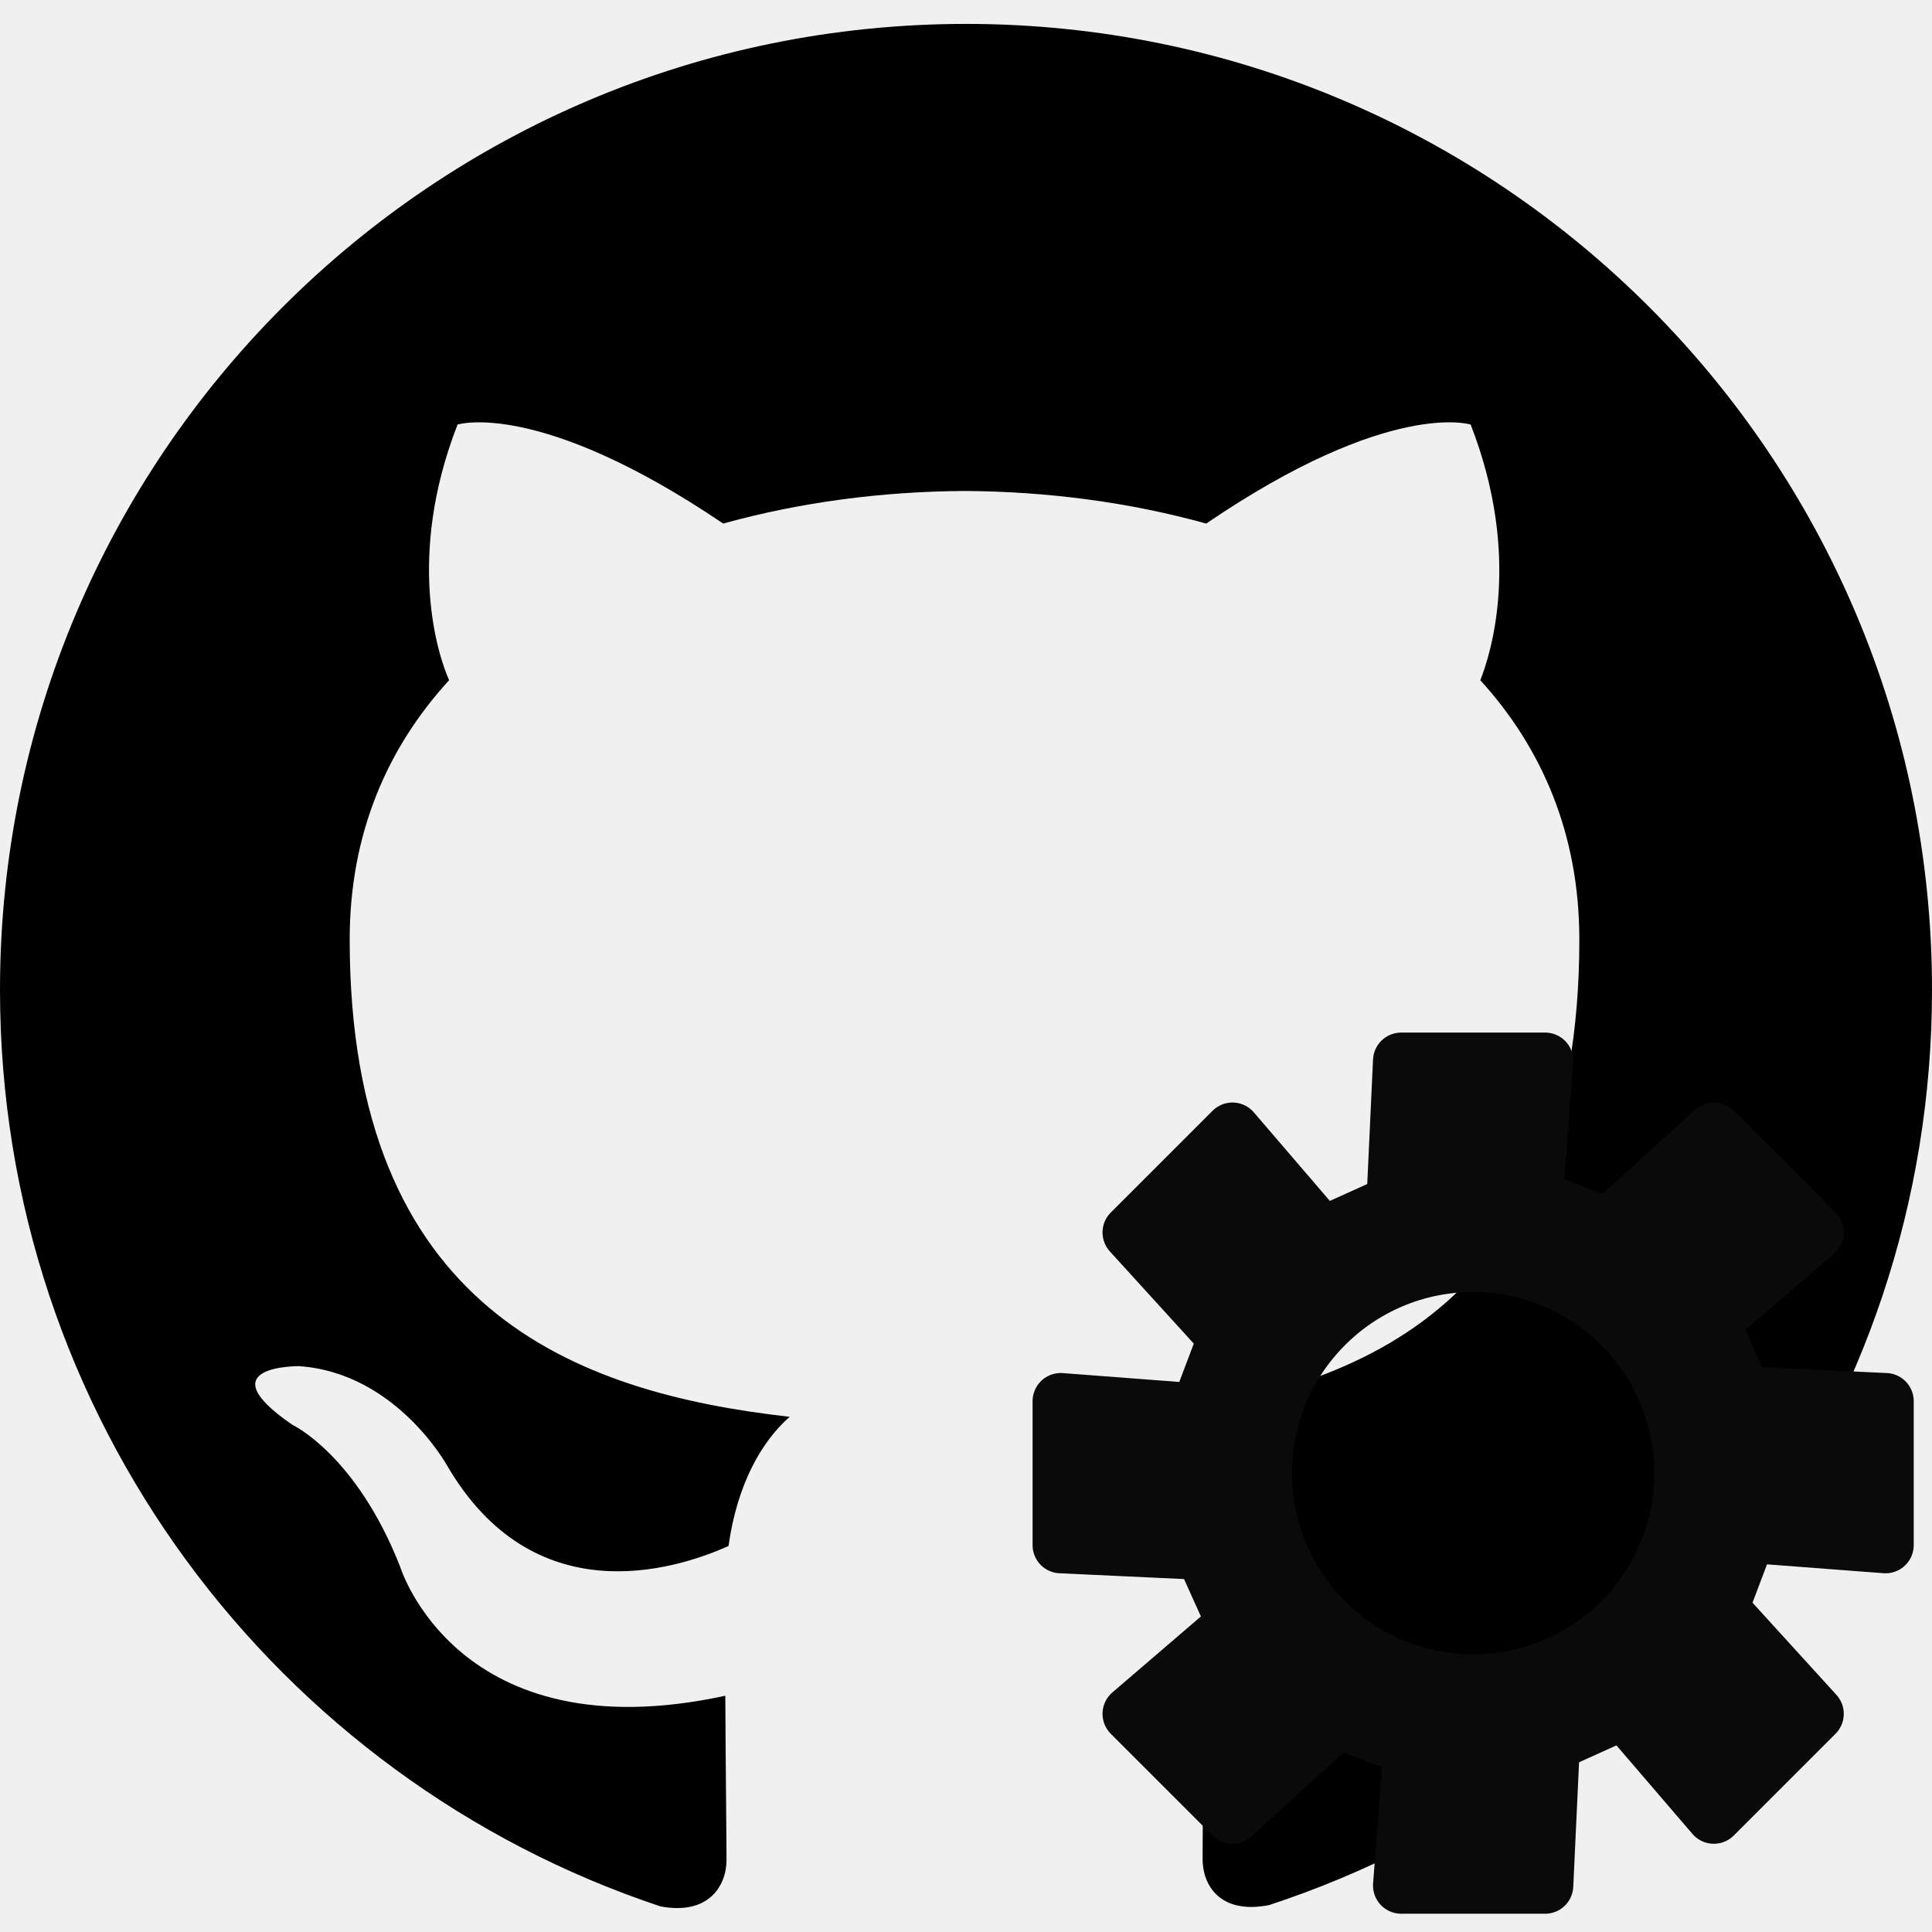
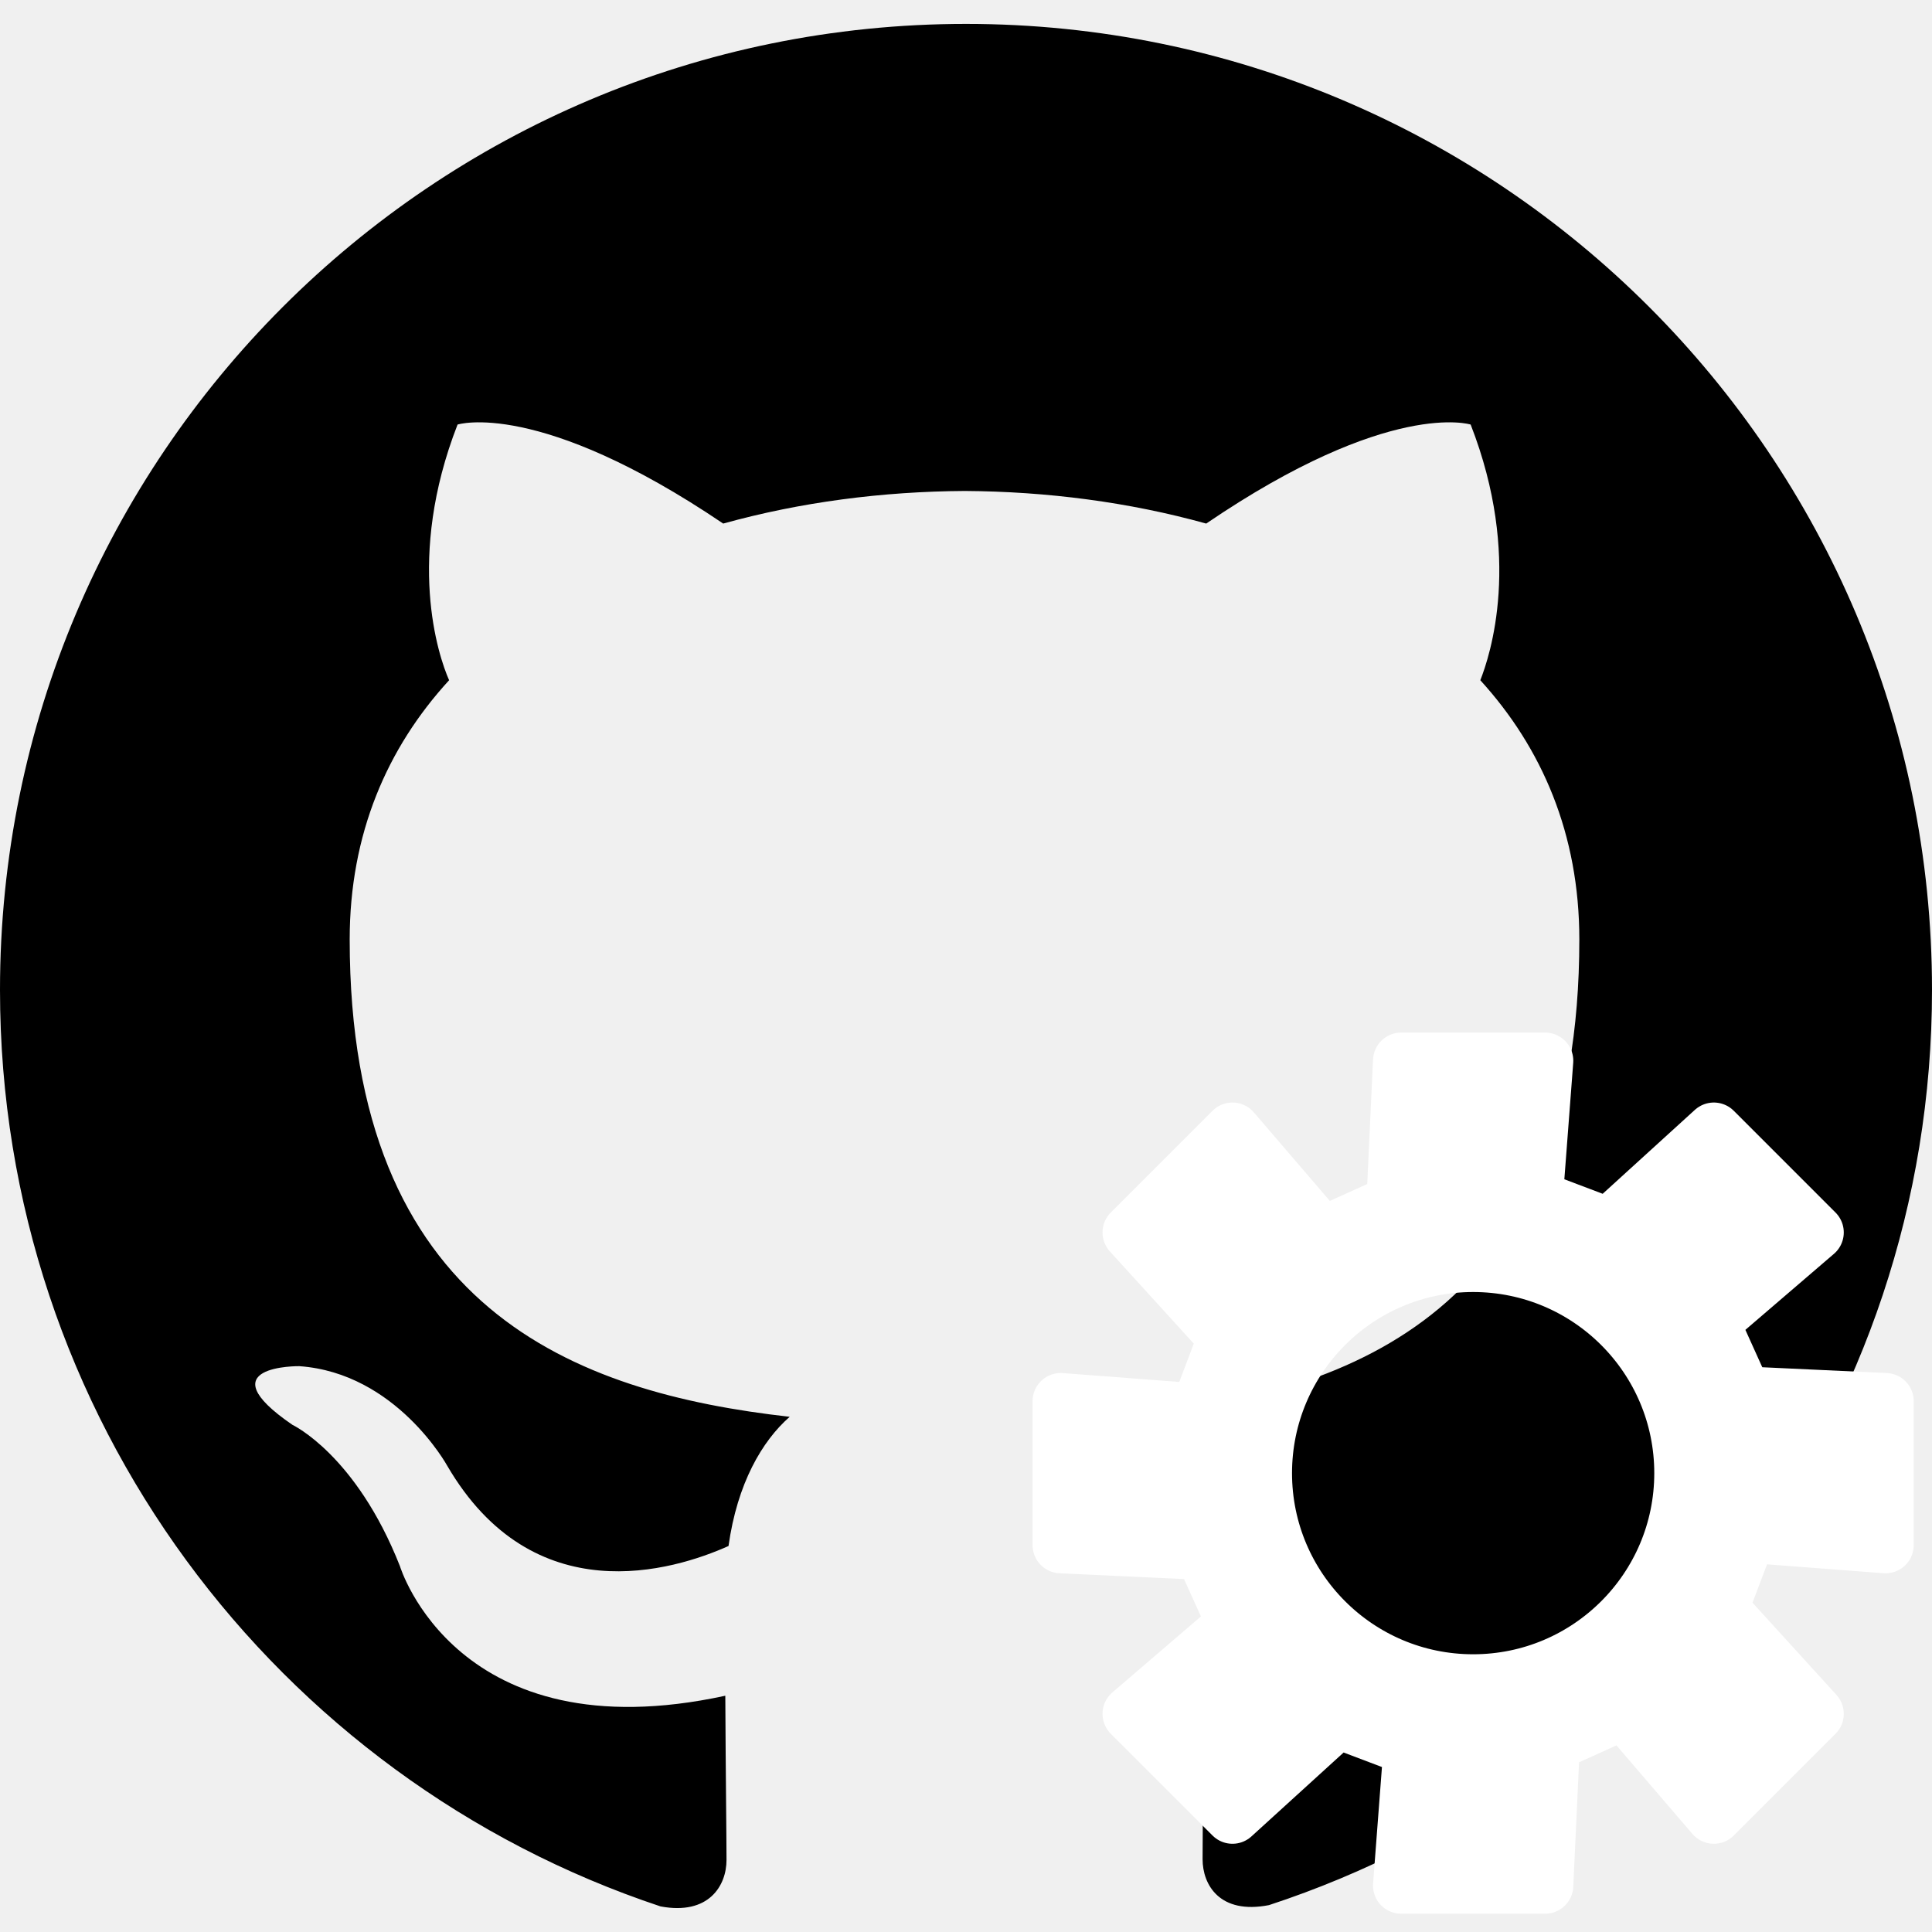
<svg xmlns="http://www.w3.org/2000/svg" viewBox="0 0 24 24" role="img">
  <path d="M12 .297c-6.63 0-12 5.373-12 12 0 5.303 3.438 9.8 8.205 11.385.6.113.82-.258.82-.577 0-.285-.01-1.04-.015-2.04-3.338.724-4.042-1.61-4.042-1.61C4.422 18.07 3.633 17.7 3.633 17.7c-1.087-.744.084-.729.084-.729 1.205.084 1.838 1.236 1.838 1.236 1.07 1.835 2.809 1.305 3.495.998.108-.776.417-1.305.76-1.605-2.665-.3-5.466-1.332-5.466-5.93 0-1.31.465-2.38 1.235-3.22-.135-.303-.54-1.523.105-3.176 0 0 1.005-.322 3.3 1.23.96-.267 1.98-.399 3-.405 1.02.006 2.04.138 3 .405 2.28-1.552 3.285-1.23 3.285-1.23.645 1.653.24 2.873.12 3.176.765.84 1.23 1.91 1.23 3.22 0 4.61-2.805 5.625-5.475 5.92.42.36.81 1.096.81 2.22 0 1.606-.015 2.896-.015 3.286 0 .315.21.69.825.57C20.565 22.092 24 17.592 24 12.297c0-6.627-5.373-12-12-12" />
-   <path d="M21.661 17.324L23.423 17.406L23.423 19.194L21.716 19.064L21.367 19.986L22.554 21.290L21.290 22.554L20.175 21.255L19.276 21.661L19.194 23.423L17.406 23.423L17.536 21.716L16.614 21.367L15.310 22.554L14.046 21.290L15.345 20.175L14.939 19.276L13.177 19.194L13.177 17.406L14.884 17.536L15.233 16.614L14.046 15.310L15.310 14.046L16.425 15.345L17.324 14.939L17.406 13.177L19.194 13.177L19.064 14.884L19.986 15.233L21.290 14.046L22.554 15.310L21.255 16.425ZM15.700 18.300A2.600 2.600 0 1 0 20.900 18.300A2.600 2.600 0 1 0 15.700 18.300Z" fill="#0a0a0a" stroke="#0a0a0a" stroke-width="0.7" stroke-linejoin="round" fill-rule="evenodd" />
+   <path d="M21.661 17.324L23.423 17.406L23.423 19.194L21.716 19.064L21.367 19.986L22.554 21.290L21.290 22.554L20.175 21.255L19.276 21.661L19.194 23.423L17.406 23.423L17.536 21.716L16.614 21.367L15.310 22.554L14.046 21.290L15.345 20.175L14.939 19.276L13.177 19.194L13.177 17.406L14.884 17.536L15.233 16.614L14.046 15.310L15.310 14.046L16.425 15.345L17.324 14.939L17.406 13.177L19.194 13.177L19.064 14.884L19.986 15.233L21.290 14.046L22.554 15.310L21.255 16.425ZM15.700 18.300A2.600 2.600 0 1 0 20.900 18.300A2.600 2.600 0 1 0 15.700 18.300Z" fill="#ffffff" stroke="#ffffff" stroke-width="0.7" stroke-linejoin="round" fill-rule="evenodd" />
</svg>
